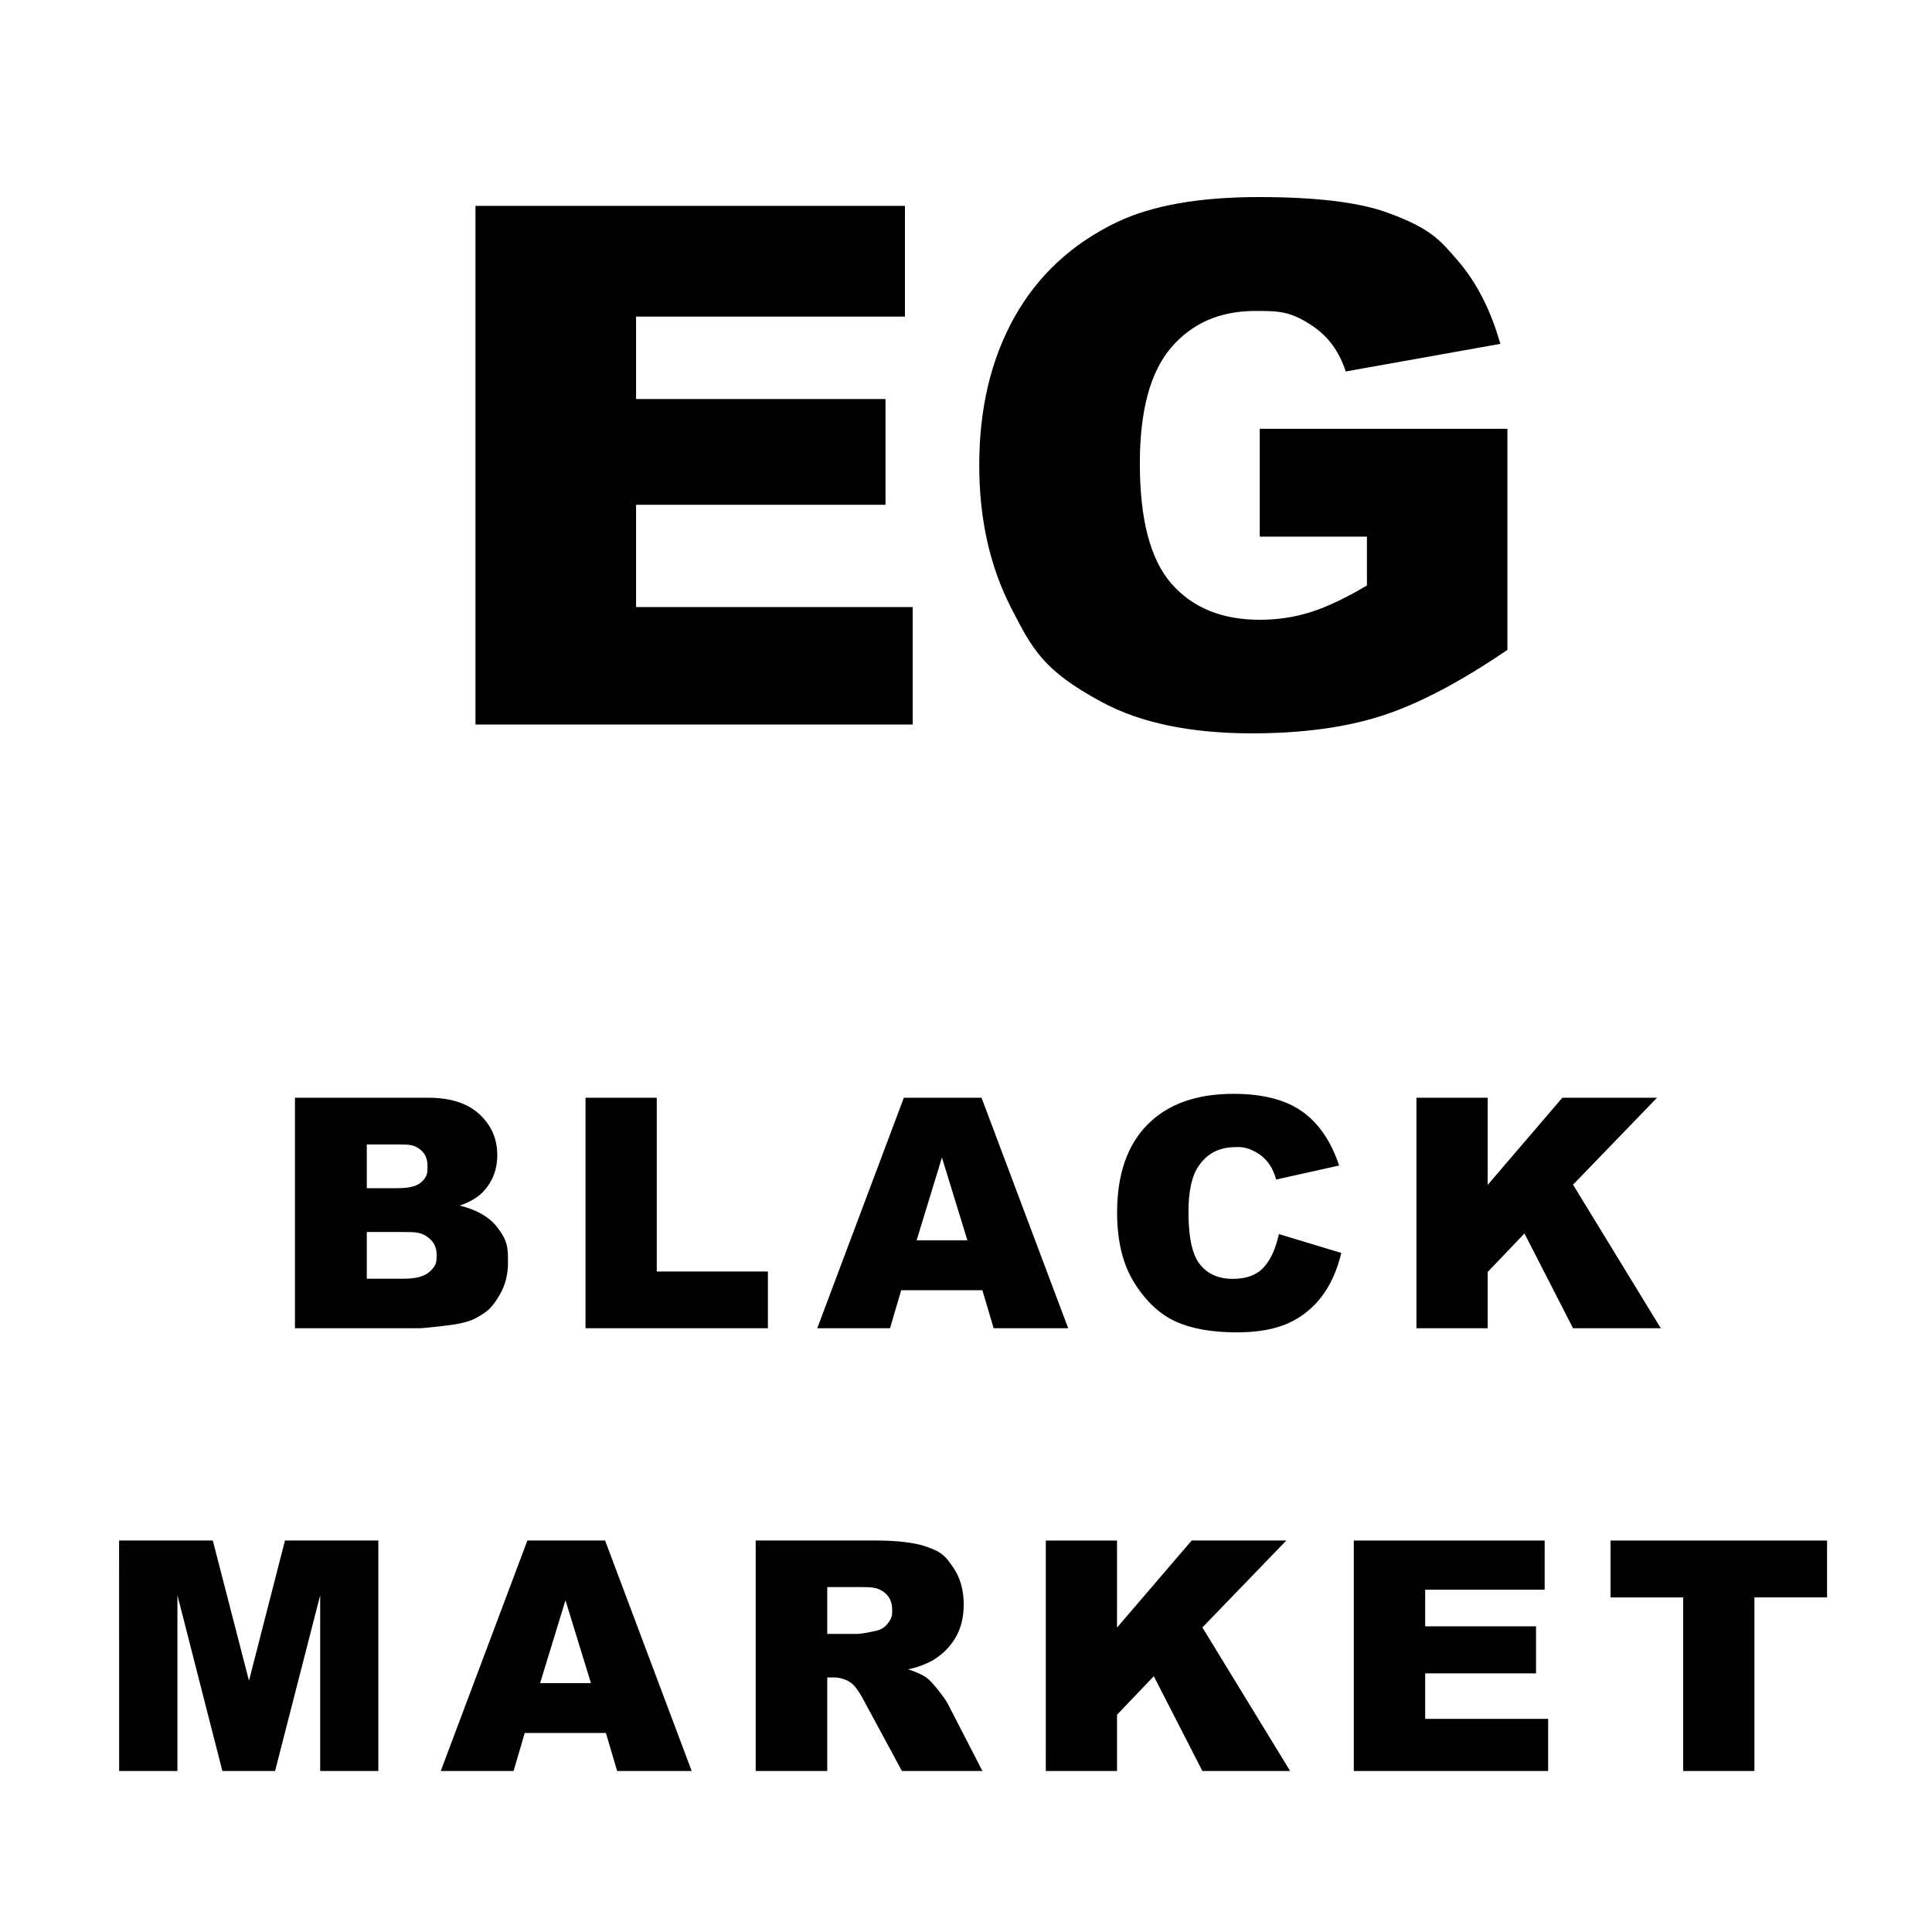
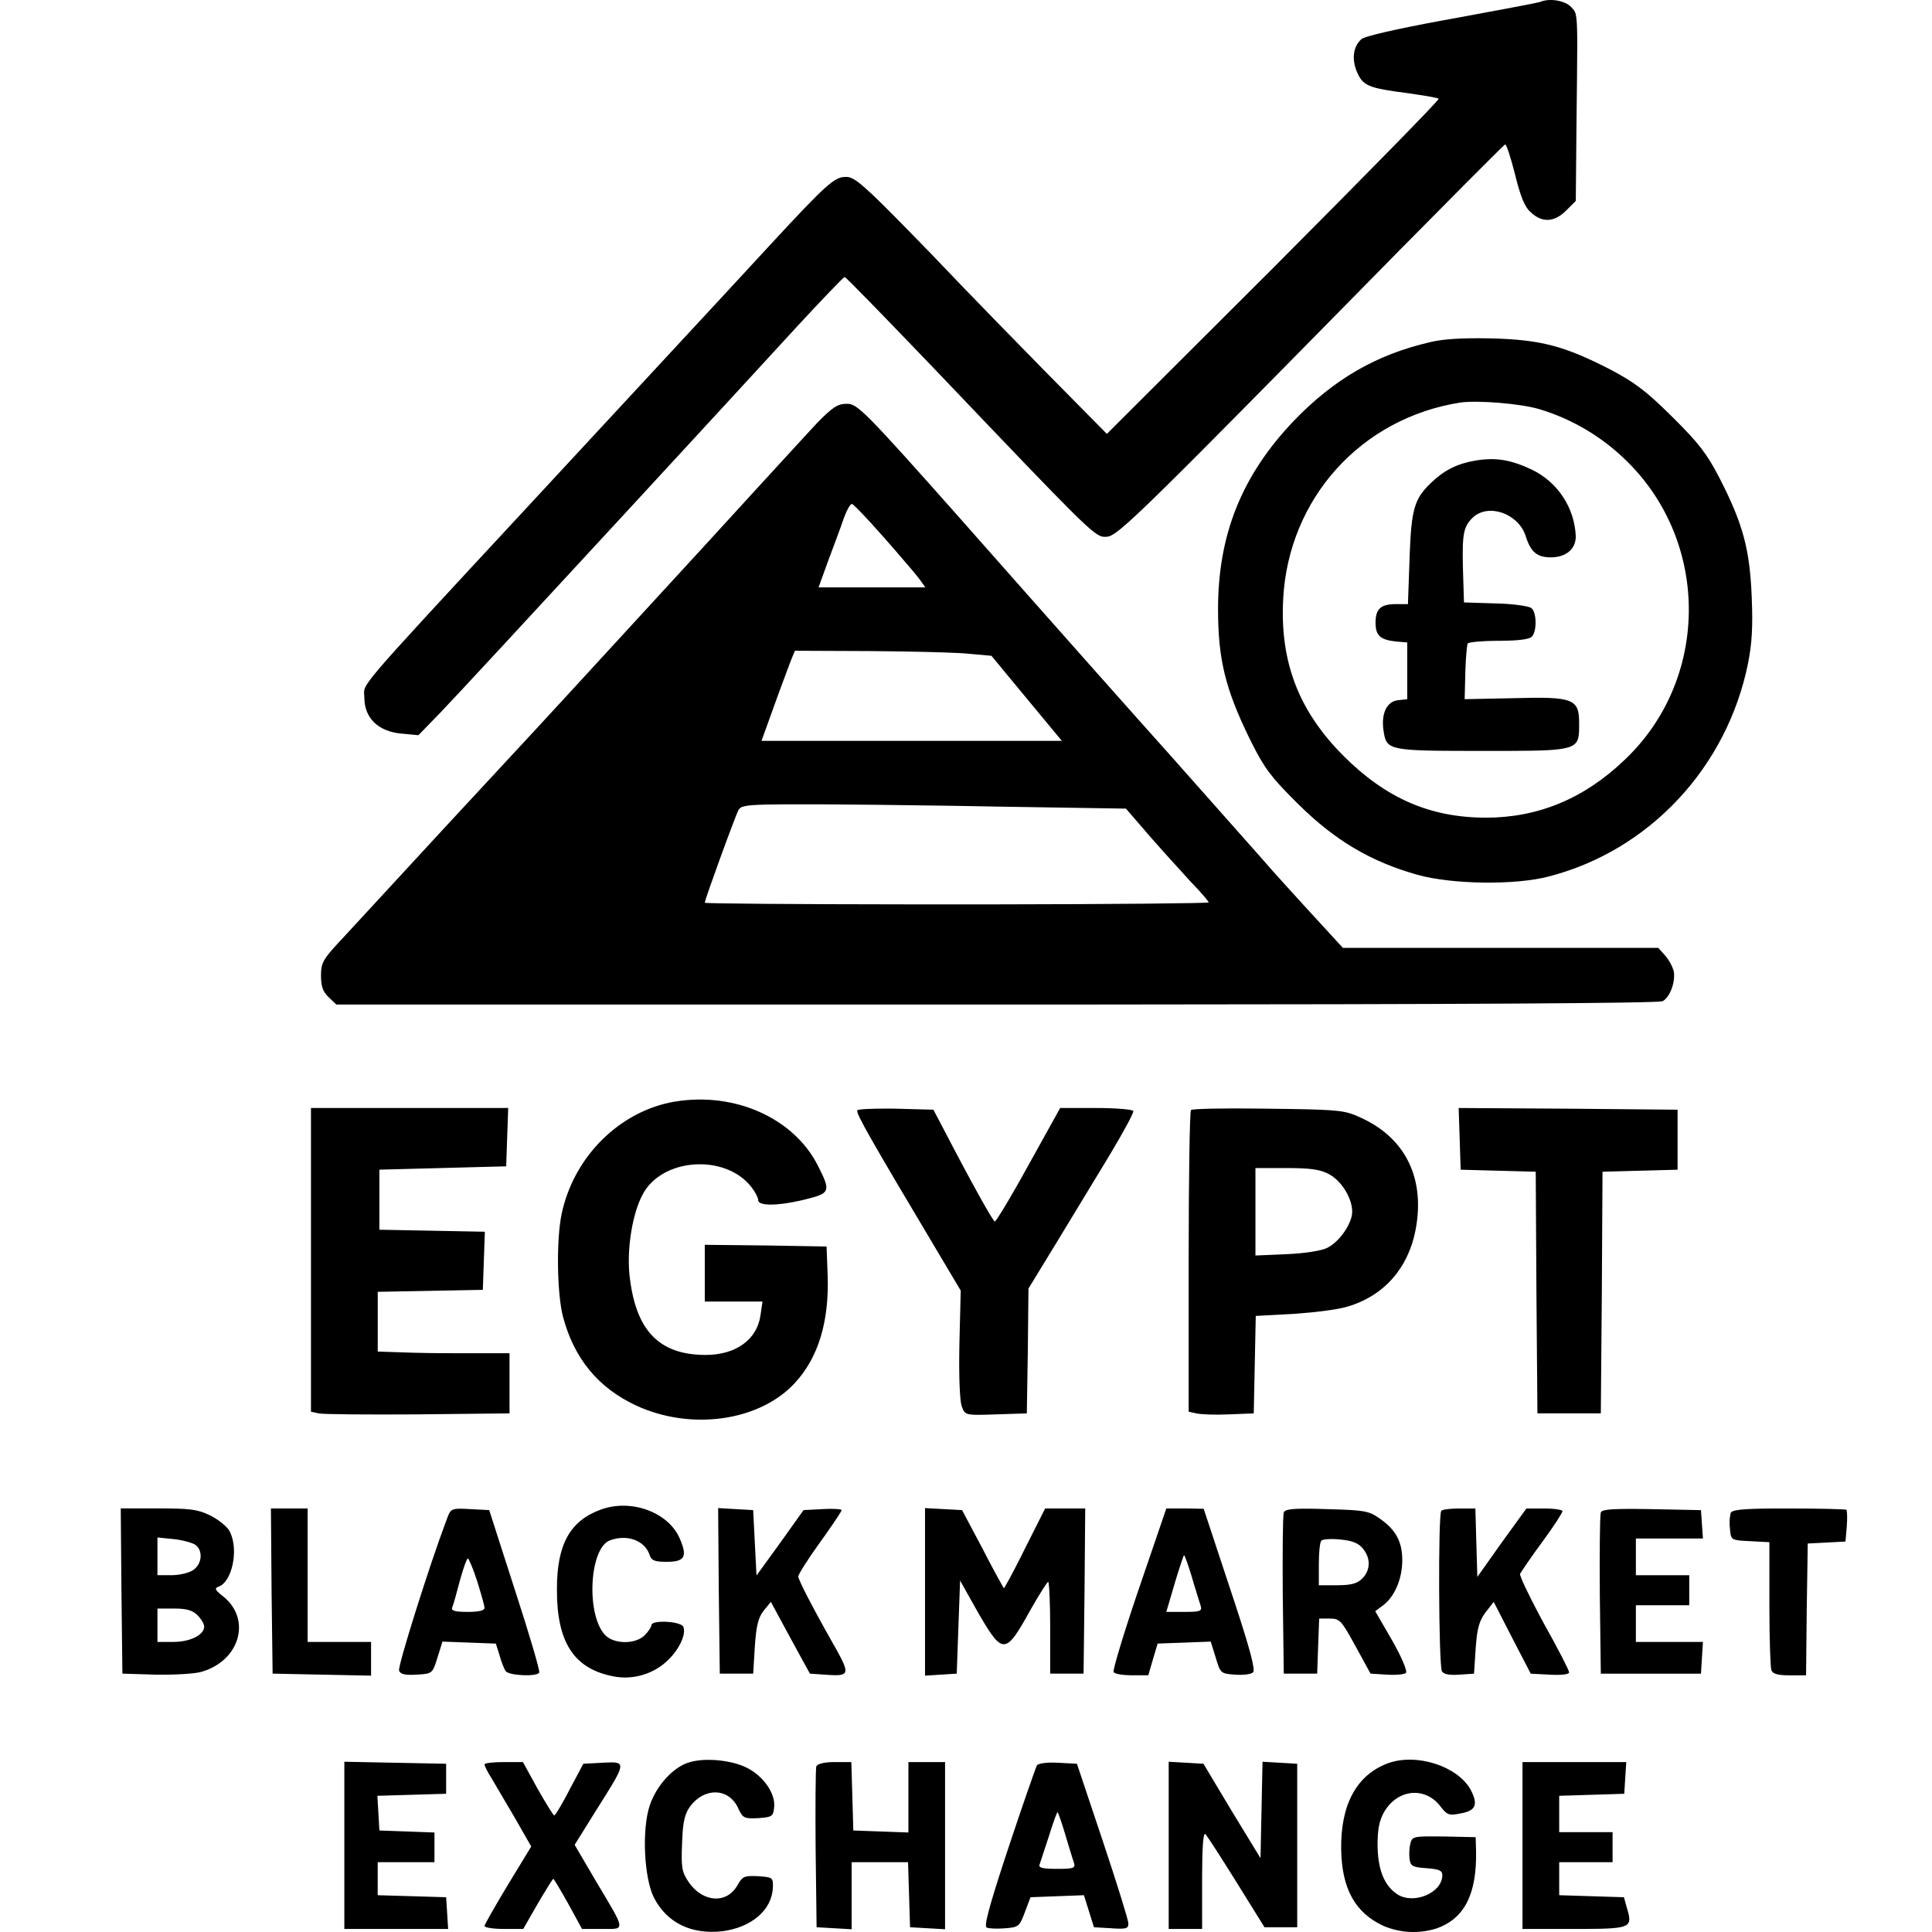
<svg xmlns="http://www.w3.org/2000/svg" width="48" height="48" viewBox="0 0 48 48" fill="currentColor">
-   <path d="M11.813 5.115h10.67v2.751h-6.68v2.048H22v2.628h-6.197v2.54h6.873V18H11.813zm19.485 8.218v-2.68h6.153v5.493q-1.767 1.204-3.125 1.639t-3.221.435q-2.294 0-3.74-.782c-1.446-.782-1.71-1.298-2.241-2.33q-.795-1.545-.795-3.55 0-2.11.87-3.67t2.549-2.368q1.309-.624 3.524-.624 2.136 0 3.195.386c1.059.386 1.292.658 1.758 1.2q.698.813 1.05 2.061l-3.84.686q-.239-.73-.805-1.117c-.566-.387-.86-.386-1.446-.386q-1.31 0-2.087.91-.778.909-.778 2.878 0 2.091.786 2.988.787.897 2.193.896.668 0 1.275-.193.606-.194 1.388-.66v-1.212zm-23.97 13.94h3.313q.828 0 1.271.41.443.411.443 1.016 0 .509-.316.871-.21.243-.617.383.617.15.908.51c.291.36.291.544.291.908q0 .446-.207.8c-.207.355-.327.425-.566.563q-.223.13-.672.188l-.309.038q-.345.04-.484.04H7.328zm1.785 2.247h.77q.414 0 .576-.143c.162-.143.162-.232.162-.412q0-.25-.162-.39c-.162-.14-.296-.141-.564-.141h-.782zm0 2.25h.903q.457 0 .644-.163c.187-.163.188-.253.188-.435q0-.254-.186-.408c-.186-.154-.34-.155-.65-.155h-.899zm5.434-4.497h1.77v4.317h2.761V33h-4.531zm9.86 4.782H22.39l-.278.945h-1.808l2.152-5.727h1.93L26.539 33h-1.852zm-.372-1.239-.633-2.058-.629 2.058zm7.738-.156 1.551.469q-.156.652-.492 1.09a2.14 2.14 0 0 1-.834.66q-.498.222-1.268.223-.933 0-1.525-.272-.591-.271-1.021-.955t-.43-1.75q0-1.421.756-2.186.756-.763 2.138-.763 1.083 0 1.702.437.618.438.92 1.344l-1.563.348a1.3 1.3 0 0 0-.172-.383q-.148-.204-.363-.313a.84.84 0 0 0-.48-.109q-.603 0-.922.484-.243.36-.243 1.13 0 .952.29 1.306.288.354.812.353.507 0 .767-.285.261-.285.377-.828m3.418-3.387h1.77v2.165l1.855-2.165h2.352l-2.086 2.16L41.262 33h-2.18l-1.207-2.355-.914.957V33h-1.77zm-32.232 11h2.328l.899 3.485.894-3.485H9.4V44H7.955v-4.367L6.834 44H5.525l-1.117-4.367V44H2.96zm12.094 4.782h-2.016L12.76 44h-1.81l2.153-5.727h1.93L17.185 44h-1.852zm-.371-1.239-.633-2.058-.63 2.058zM18.775 44v-5.727h2.95q.819 0 1.254.141c.435.141.522.268.699.522q.265.38.265.927 0 .477-.203.823-.203.345-.558.56a2.1 2.1 0 0 1-.621.227q.316.105.46.21.099.071.284.301l.128.168q.083.113.12.188l.855 1.66h-2l-.945-1.75q-.18-.34-.32-.441a.74.74 0 0 0-.434-.133h-.156V44zm1.778-3.406h.746q.12 0 .469-.078.175-.036.287-.18c.112-.144.111-.207.111-.332q0-.278-.176-.426c-.176-.148-.337-.148-.66-.148h-.777zm5.43-2.32h1.769v2.163l1.855-2.164h2.352l-2.086 2.16L32.053 44h-2.18l-1.207-2.355-.914.957V44h-1.77zm7.652 0h4.742v1.222h-2.969v.91h2.754v1.168h-2.754v1.13h3.055V44h-4.828zm6.379 0h5.379v1.413h-1.805V44h-1.77v-4.312h-1.804z" />
+   <path d="m9.956 18.224.44.042.555-.572c.307-.317 2.34-2.514 4.645-5.013l2.505-2.718 1.673-1.82c.647-.7 1.186-1.261 1.21-1.261.033 0 1.02 1.02 2.205 2.255l1.399 1.466c2.69 2.817 2.663 2.751 2.93 2.73l.01-.002c.167-.027.523-.327 2.01-1.813l.383-.384c.548-.55 1.225-1.234 2.063-2.085l.583-.592c1.582-1.612 3-3.048 3.883-3.935l.51-.51c.27-.27.424-.42.432-.422.034-.017.141.323.25.746l.026.107c.127.49.224.714.371.839.282.257.58.24.87-.05l.241-.24.017-1.858c.01-.915.018-1.528.019-1.945V.956c-.006-.676-.043-.663-.152-.782-.15-.157-.514-.224-.754-.133l-.027.01-.044.01c-.25.057-1.127.218-2.127.403l-.292.053c-1.1.203-1.886.384-1.963.453-.207.182-.249.49-.116.813l.012.026c.145.325.295.383 1.24.504l.236.035c.3.045.53.086.544.106.024.025-1.825 1.907-4.096 4.187L27.5 10.78l-1.602-1.623c-.347-.353-.78-.795-1.23-1.258l-.42-.434-.299-.308a156 156 0 0 1-.843-.88l-.482-.494c-1.162-1.19-1.395-1.383-1.593-1.388h-.025c-.273.007-.46.162-1.854 1.67l-1.15 1.245-4.89 5.277c-4.426 4.771-4.06 4.369-4.06 4.743 0 .506.34.837.904.895m28.53 3.549c2.497-.647 4.42-2.711 4.943-5.29.097-.493.123-.907.093-1.618l-.002-.057c-.05-1.169-.216-1.79-.788-2.91l-.036-.07c-.29-.554-.503-.831-1.103-1.426l-.117-.116c-.578-.572-.884-.798-1.455-1.1-1.144-.588-1.725-.745-2.944-.779l-.11-.002c-.622-.011-1.083.014-1.404.087l-.028.007c-1.335.306-2.396.92-3.4 1.965-1.284 1.351-1.873 2.819-1.873 4.668 0 1.243.182 1.981.771 3.192l.058.117c.327.65.49.865 1.097 1.47l.072.071c.904.896 1.8 1.426 2.952 1.75.846.24 2.438.265 3.275.041m-1.574-1.46c-1.377 0-2.48-.48-3.533-1.533-1.11-1.111-1.583-2.33-1.5-3.897.132-2.504 1.94-4.502 4.41-4.884.424-.058 1.485.025 1.957.166a5.24 5.24 0 0 1 2.198 1.318c2.048 2.04 2.014 5.415-.083 7.396-1.003.962-2.148 1.435-3.45 1.435m4.394 4.56c.19-.099.332-.505.274-.762a1.1 1.1 0 0 0-.216-.381l-.166-.183h-7.835l-.892-.972-.49-.538c-.258-.284-.48-.532-.583-.654L29.31 19.03l-.192-.217-.791-.885-1.085-1.22-1.725-1.946-1.593-1.802c-2.486-2.807-2.628-2.925-2.881-2.928h-.01c-.223 0-.356.092-.729.473l-.283.306c-.503.546-1.518 1.654-2.553 2.787l-3.403 3.705-.36.39-.396.43-2.283 2.463-2.487 2.696-.141.151c-.383.415-.423.511-.423.803 0 .264.046.396.176.525l.205.196h18.796c9.035-.004 14.062-.03 14.154-.083m-2.073-6.792v-.114c0-.605-.14-.663-1.625-.622l-1.219.025.018-.716c.01-.336.041-.637.057-.668.024-.033.357-.065.744-.067h.091c.413-.003.694-.036.757-.1.132-.132.124-.604-.008-.712-.059-.05-.465-.108-.896-.116l-.78-.025-.024-.788-.003-.116c-.019-.82.022-.988.252-1.21.384-.352 1.116-.098 1.303.45l.007.022c.124.39.281.522.621.522.382 0 .622-.207.622-.522a1.93 1.93 0 0 0-1.094-1.658c-.53-.249-.896-.307-1.401-.224-.448.075-.772.24-1.087.539l-.043.042c-.379.369-.458.636-.5 1.715l-.045 1.27h-.299c-.373 0-.506.115-.506.464 0 .315.117.422.498.464l.29.025v1.41l-.232.024c-.276.033-.417.328-.36.738l.012.08c.07.417.187.441 2.176.442h.906c1.68-.004 1.764-.051 1.768-.574M22.99 14.593h-2.653l.249-.688.168-.449c.09-.241.172-.465.213-.588l.015-.04c.064-.172.146-.308.184-.308.01 0 .053.037.118.101l.038.038.035.036c.155.158.385.408.63.687l.266.305c.307.353.561.654.613.732zm3.392 3.814h-7.463l.415-1.15c.145-.397.282-.756.323-.865l.092-.224 1.882.008.359.004.399.005c.771.012 1.455.033 1.688.058l.555.05.87 1.052zm-1.718 4.062h-1.98c-2.93-.003-5.174-.019-5.174-.041v-.006c.013-.068.191-.576.381-1.098l.174-.474c.137-.368.253-.67.282-.727l.005-.007.025-.03.007-.006.01-.009c.099-.067.345-.085 1.2-.088h.766c.747.003 1.96.017 3.166.035l.67.011.594.011 3.184.05.58.671.083.096c.1.115.21.238.32.36l.364.401.261.288.073.076c.214.225.375.415.375.438 0 .022-2.344.045-5.366.049m-7.9 4.9c-1.368.233-2.513 1.369-2.811 2.795-.133.63-.116 1.965.033 2.545.274 1.037.87 1.766 1.808 2.206 1.368.638 3.076.398 3.955-.556.579-.628.853-1.513.814-2.67l-.027-.72-1.509-.026-1.517-.016v1.41h1.434l-.05.34c-.082.604-.613.986-1.36.986-1.177 0-1.757-.622-1.898-2.023-.058-.639.075-1.476.323-1.949.465-.92 2.048-1.036 2.703-.207.095.119.168.26.174.323v.009c0 .146.457.149 1.072.007l.078-.019c.65-.156.659-.202.335-.842-.597-1.186-2.073-1.841-3.557-1.592m-9.038.158v7.545l.19.042c.1.024 1.187.033 2.422.025l2.321-.025V33.62h-1.315a35 35 0 0 1-1.479-.025l-.48-.016v-1.484l2.611-.05.05-1.443-2.62-.05V29.06l3.15-.083.025-.73.025-.72zm13.573.058c-.041.067.332.722 1.973 3.474l.597 1.004-.033 1.326-.003.195c-.009.676.015 1.214.059 1.348l.016.044c.064.167.104.184.622.17l.981-.032.025-1.55.016-1.551.712-1.166 1.29-2.126c.36-.6.625-1.09.602-1.12-.025-.04-.44-.074-.929-.074h-.887l-.953 1.716-.147.26c-.276.482-.497.843-.525.843-.041 0-.572-.945-1.285-2.321l-.24-.456-.93-.025-.143-.002c-.443-.003-.803.013-.818.043m8.291-.008c-.033.033-.058 1.733-.058 3.772v3.723l.191.042c.1.025.464.041.804.025l.622-.025.05-2.421.928-.05.073-.005c.49-.035 1.058-.106 1.279-.177.904-.266 1.509-.954 1.691-1.907.238-1.248-.23-2.243-1.293-2.754l-.109-.051c-.33-.151-.5-.177-1.666-.197l-.768-.01c-.943-.013-1.705.004-1.744.035m3.425 1.592c.315.166.58.597.58.937 0 .284-.31.735-.603.886l-.019.01c-.137.072-.566.137-.979.155l-.803.035V29.02h.77c.581 0 .838.033 1.054.149m3.25-.879.025.771 1.865.05.017 3.001.025 3.002h1.575l.025-3.002.017-3.001 1.865-.05V27.57l-2.72-.025-2.719-.017zm-21.35 9.22c-.754.278-1.079.864-1.078 1.965v.041c0 1.26.406 1.907 1.318 2.115a1.54 1.54 0 0 0 1.393-.34c.307-.274.506-.672.431-.87-.049-.14-.768-.182-.795-.05v.008c0 .041-.075.157-.167.248-.232.233-.77.224-.986-.008-.473-.506-.39-2.147.116-2.346.423-.163.863-.006.988.346l.007.019c.04.128.12.163.398.165h.025c.456 0 .522-.132.315-.597-.29-.646-1.22-.978-1.965-.696M3.017 39.525l.024 2.056.813.025h.068c.423.006.895-.02 1.068-.066.96-.263 1.27-1.298.56-1.874l-.052-.041c-.161-.13-.17-.169-.06-.208.326-.122.492-.896.283-1.34l-.01-.02c-.05-.116-.265-.29-.472-.398l-.047-.023c-.289-.137-.492-.16-1.255-.16H3zm1.849-1.136c.182.15.149.464-.058.613-.1.075-.349.133-.54.133h-.356v-.937l.415.042.05.006c.208.028.42.09.489.143m.041 1.741c.091.091.166.216.166.282 0 .207-.348.381-.763.381h-.398v-.829h.415c.306 0 .456.042.58.166m1.84-.605.026 2.056 2.446.05v-.838H7.643v-3.316h-.912zm4.384-1.861-.05.134c-.412 1.09-1.206 3.612-1.166 3.708.033.092.15.116.44.1l.078-.005c.287-.02.317-.045.41-.337l.15-.479 1.326.05.092.29c.041.158.116.34.149.39.075.116.771.149.837.041.025-.033-.248-.962-.605-2.056l-.638-1.982-.57-.03c-.334-.016-.385.003-.453.176m.724 1.62.04.13c.081.263.143.49.143.534 0 .062-.131.095-.372.099h-.051c-.299 0-.407-.025-.382-.108l.005-.01c.03-.074.108-.356.186-.653l.014-.05c.079-.283.161-.506.185-.506.025 0 .133.258.232.564m6.003.24.025 2.057h.83l.04-.663c.034-.514.083-.722.216-.896l.183-.224.48.888.49.895.364.025.102.007c.521.035.517-.043.189-.637l-.105-.185c-.512-.905-.833-1.537-.84-1.623 0-.048.221-.402.504-.797l.154-.215c.24-.34.42-.61.42-.638 0-.025-.216-.041-.473-.025l-.473.025-.58.813-.589.812-.083-1.625-.44-.025-.43-.025zm5.124-2.056v4.163l.398-.025.39-.025.041-1.152.042-1.161.414.738.075.13c.578.995.655.952 1.26-.139l.041-.072c.2-.348.375-.624.399-.624s.05.514.05 1.136v1.144h.829l.024-2.056.017-2.048h-.995l-.506 1.003-.082.166c-.233.465-.425.814-.44.813a26 26 0 0 1-.53-.987l-.507-.954-.464-.025zm6.46.009h-.465l-.718 2.1c-.354 1.046-.616 1.922-.592 1.963.024.048.218.08.433.082h.429l.116-.398.116-.39.664-.024.655-.025.124.398.03.099c.085.274.123.3.395.32l.056.004c.199.016.398-.008.448-.058.06-.06-.077-.573-.446-1.698l-.782-2.365zm.173 1.716.04.138c.08.265.155.503.176.567l.004.016c.031.115-.034.132-.387.133h-.471l.207-.705.053-.175c.094-.305.172-.53.18-.53.016 0 .107.25.198.556m2.28-1.617-.001.006c-.024.097-.032 1.006-.024 2.05l.025 1.949h.83l.024-.688.025-.68h.266c.236 0 .285.045.59.6l.421.768.406.025c.224.016.44-.008.473-.042.041-.041-.108-.398-.34-.804l-.423-.73.2-.149c.29-.224.472-.663.472-1.12 0-.453-.159-.749-.538-1.017l-.06-.042c-.236-.164-.387-.184-1.206-.206l-.288-.009c-.628-.015-.822.007-.852.09m1.965.896c.2.24.191.539-.016.746-.12.12-.265.163-.59.166h-.488v-.523c0-.29.025-.555.066-.588.033-.033.24-.05.465-.025.298.025.456.091.563.224m1.949-.937c-.083.074-.066 3.864.016 3.988.04.072.188.098.407.084l.39-.026.04-.622.006-.071c.033-.437.086-.62.235-.824l.208-.266.456.888.464.895.48.025c.291.016.473-.008.473-.058s-.281-.597-.63-1.219l-.08-.149c-.3-.56-.524-1.032-.508-1.078l.007-.013c.046-.079.256-.388.504-.726l.07-.096c.266-.363.472-.684.472-.724 0-.033-.2-.066-.448-.066h-.448l-.613.846-.606.854-.025-.854-.024-.846h-.443c-.199.003-.38.027-.403.058m3.964.038-.003.01c-.023.104-.03 1.006-.023 2.05l.025 1.948h2.488l.024-.398.025-.39h-1.666v-.912h1.326v-.746h-1.326v-.912h1.666l-.025-.357-.024-.348-1.228-.025c-.932-.016-1.227 0-1.259.08m3.224.02a1.1 1.1 0 0 0-.018.374l.007.078c.02.195.046.218.364.237l.61.032v1.64c.001.789.025 1.465.049 1.536.033.1.166.132.456.132h.406l.017-1.641.025-1.634.472-.024.465-.025.033-.373c.016-.208.008-.39-.008-.415-.017-.017-.664-.033-1.435-.033h-.36c-.83.006-1.053.035-1.083.116M17.12 43.786c-.398.117-.812.58-.978 1.07-.2.605-.141 1.808.108 2.297.323.622.928.912 1.691.829.721-.091 1.235-.522 1.26-1.078l.002-.057c.003-.201-.03-.21-.367-.233l-.067-.003c-.28-.01-.33.018-.447.227-.265.472-.862.43-1.21-.075-.174-.257-.19-.365-.166-.97l.003-.07c.018-.479.07-.668.196-.842.352-.474.945-.465 1.184.02l.032.068c.1.204.15.218.475.202l.063-.005c.289-.023.312-.051.335-.268.034-.34-.265-.772-.68-.979-.373-.19-1.044-.257-1.434-.133m17.354.025c-.771.29-1.17 1.028-1.153 2.14.017.978.349 1.575 1.053 1.898a1.9 1.9 0 0 0 1.302.067c.704-.238 1.02-.855.996-1.94l-.01-.332-.787-.017-.262-.002c-.508-.003-.532.019-.575.185-.023.1-.032.257-.02.359l.003.022c.023.162.068.195.356.219l.067.005c.315.025.39.058.39.174 0 .44-.713.738-1.12.473-.323-.216-.48-.606-.489-1.211 0-.406.042-.622.166-.837.332-.564 1.003-.63 1.385-.15l.026.034c.154.2.212.212.48.157.39-.066.447-.224.256-.589-.323-.588-1.351-.92-2.064-.655M8.555 43.77v4.154h2.579l-.025-.398-.025-.39-.846-.025-.854-.025v-.82h1.41v-.738l-.68-.025-.688-.025-.05-.862 1.708-.05v-.746zm3.483.066c0 .042.082.2.182.357l.58.986.398.697-.58.953c-.315.523-.58.987-.58 1.02 0 .04.202.073.456.075H13l.357-.622.105-.178c.152-.255.271-.444.285-.444.016 0 .182.282.373.622l.34.622h.565c.52.004.508.033-.209-1.17l-.539-.92.547-.878.186-.295c.54-.86.518-.895.033-.87l-.55.029-.34.638-.06.116c-.16.302-.3.53-.322.53-.024 0-.207-.298-.414-.662l-.365-.664h-.473c-.265 0-.48.025-.48.058m8.241.05-.001.006c-.016.096-.024.998-.015 2.042l.024 1.948.44.025.431.025v-1.666h1.401l.025.804.025.812.44.025.43.025v-4.154h-.911v1.75l-.68-.025-.689-.025-.024-.854-.025-.846h-.415c-.257 0-.423.042-.456.108m5.48-.025-.009.022c-.058.15-.348.972-.67 1.944l-.12.362c-.393 1.205-.518 1.669-.446 1.7l.002.002c.053.023.233.031.41.02l.104-.008c.253-.022.3-.053.4-.313l.172-.454 1.327-.05.249.796.43.025.07.005c.297.017.356-.003.354-.112v-.017c0-.083-.29-1.012-.639-2.056l-.638-1.907-.473-.025c-.265-.017-.49.016-.522.066m.705 1.716.041.139c.078.264.154.503.175.566l.005.016c.029.108-.027.13-.335.133h-.093c-.34 0-.458-.023-.433-.101l.234-.711.03-.095c.089-.28.17-.502.186-.502.008 0 .1.249.19.555m2.57-1.807v4.154h.83v-1.327c.002-.717.028-1.083.083-1.028l.005.006c.057.068.375.56.73 1.129l.732 1.178h.813V43.82l-.862-.05-.05 2.396-.713-1.169-.705-1.177zm8.79.008v4.146h1.564c1.15-.005 1.17-.052 1.03-.522l-.074-.266-1.608-.05v-.82h1.326v-.747h-1.326v-.903l.812-.025.804-.025.025-.398.025-.39z" />
</svg>
